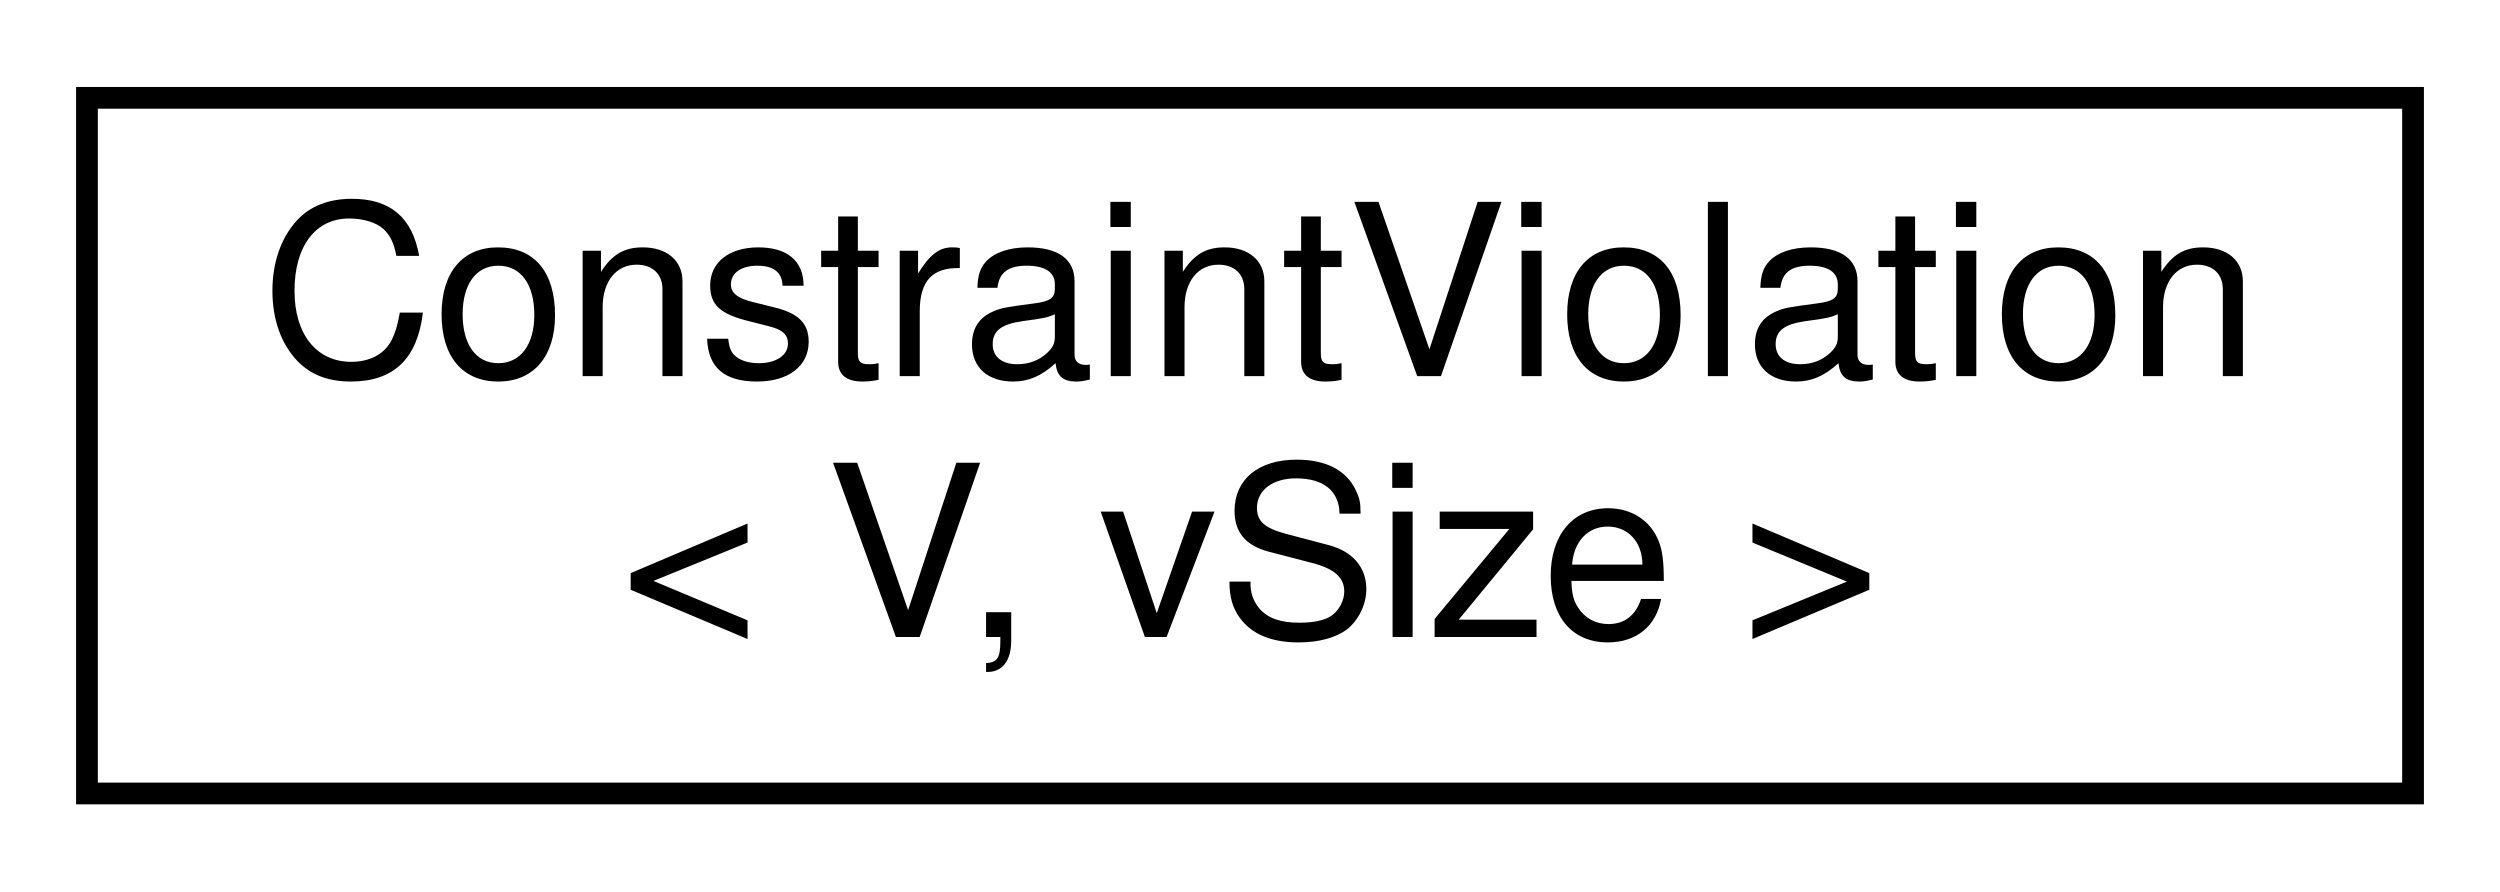
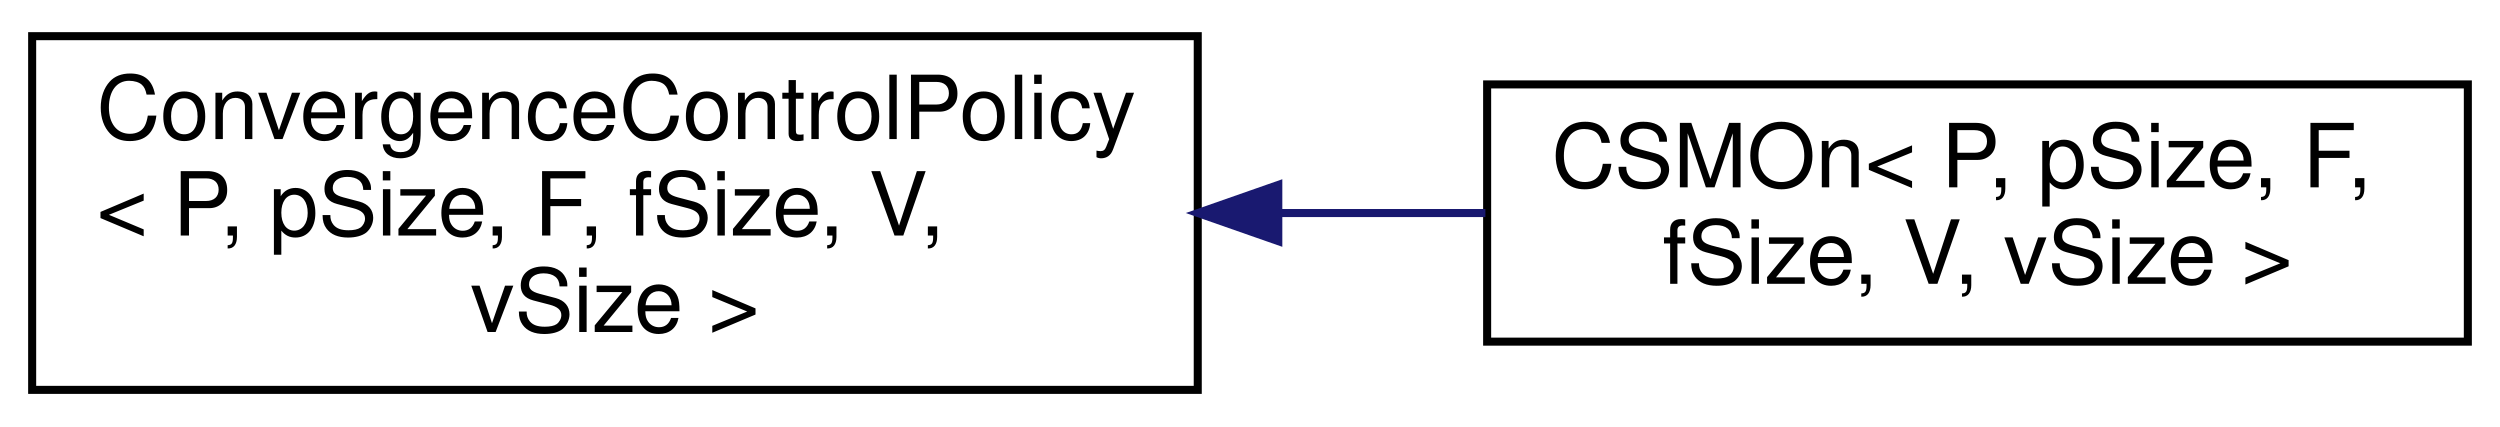
- <svg xmlns="http://www.w3.org/2000/svg" xmlns:xlink="http://www.w3.org/1999/xlink" width="115pt" height="41pt" viewBox="0.00 0.00 115.00 41.00">
-   <g id="graph0" class="graph" transform="scale(1 1) rotate(0) translate(4 37)">
+ <svg xmlns="http://www.w3.org/2000/svg" xmlns:xlink="http://www.w3.org/1999/xlink" width="311pt" height="53pt" viewBox="0.00 0.00 311.00 53.00">
+   <g id="graph0" class="graph" transform="scale(1 1) rotate(0) translate(4 49)">
    <g id="node1" class="node">
      <g id="a_node1">
-         <a xlink:href="structConstraintViolation.xhtml" target="_top" xlink:title="This structure represents the constraints violated by one Solution. ">
-           <polygon fill="none" stroke="black" points="-7.10543e-15,-0.5 -7.10543e-15,-32.5 107,-32.5 107,-0.5 -7.10543e-15,-0.5" />
-           <text text-anchor="start" x="8" y="-19.7" font-family="Helvetica,sans-Serif" font-size="11.00">ConstraintViolation</text>
-           <text text-anchor="middle" x="53.5" y="-7.7" font-family="Helvetica,sans-Serif" font-size="11.00">&lt; V, vSize &gt;</text>
+         <a xlink:href="classConvergenceControlPolicy.xhtml" target="_top" xlink:title="Template for the policy that runs, monitors and controls the convergence for the current TH iteration...">
+           <polygon fill="none" stroke="black" points="0,-0.5 0,-44.5 145,-44.5 145,-0.5 0,-0.5" />
+           <text text-anchor="start" x="8" y="-31.7" font-family="Helvetica,sans-Serif" font-size="11.00">ConvergenceControlPolicy</text>
+           <text text-anchor="start" x="8" y="-19.7" font-family="Helvetica,sans-Serif" font-size="11.00">&lt; P, pSize, F, fSize, V,</text>
+           <text text-anchor="middle" x="72.5" y="-7.7" font-family="Helvetica,sans-Serif" font-size="11.00"> vSize &gt;</text>
        </a>
      </g>
    </g>
+     <g id="node2" class="node">
+       <g id="a_node2">
+         <a xlink:href="classCSMOn.xhtml" target="_top" xlink:title="This policy runs, monitors and controls the convergence limits for the current TH iteration...">
+           <polygon fill="none" stroke="black" points="181,-6.5 181,-38.5 303,-38.5 303,-6.5 181,-6.5" />
+           <text text-anchor="start" x="189" y="-25.7" font-family="Helvetica,sans-Serif" font-size="11.00">CSMOn&lt; P, pSize, F,</text>
+           <text text-anchor="middle" x="242" y="-13.7" font-family="Helvetica,sans-Serif" font-size="11.00"> fSize, V, vSize &gt;</text>
+         </a>
+       </g>
+     </g>
+     <g id="edge1" class="edge">
+       <path fill="none" stroke="midnightblue" d="M155.132,-22.5C163.776,-22.5 172.45,-22.5 180.786,-22.5" />
+       <polygon fill="midnightblue" stroke="midnightblue" points="155.021,-19 145.021,-22.5 155.021,-26 155.021,-19" />
+     </g>
  </g>
</svg>
